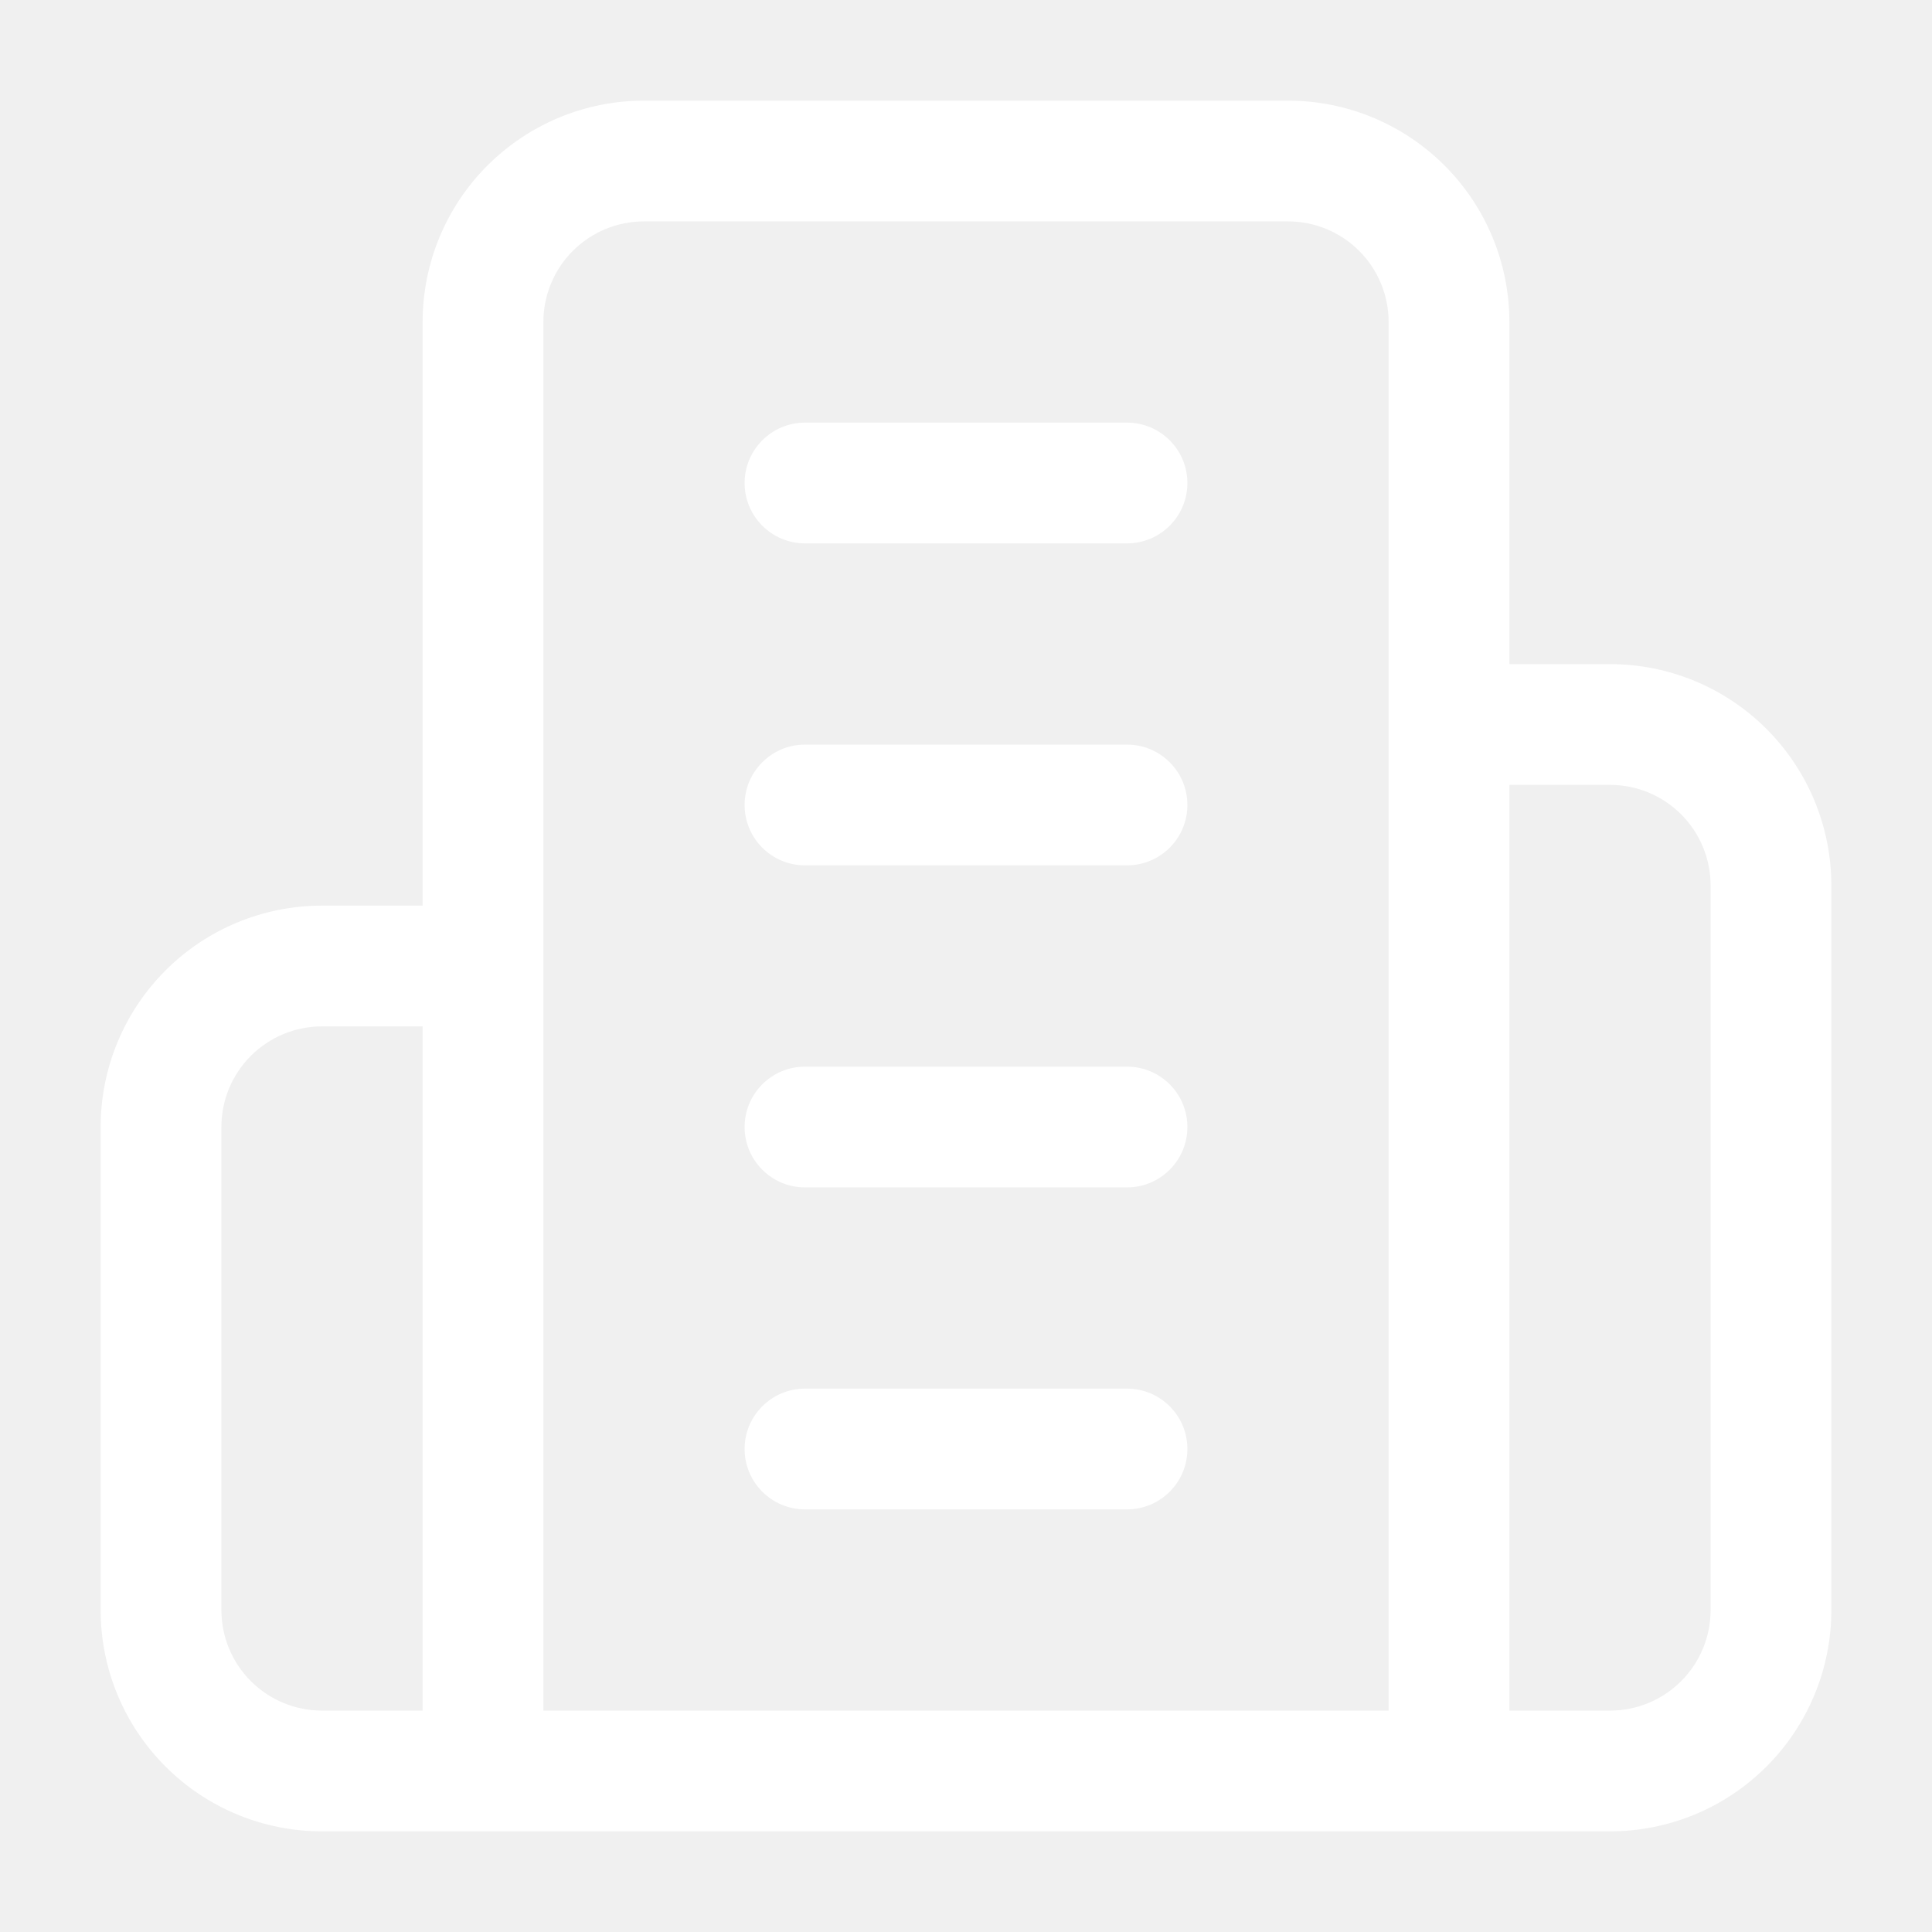
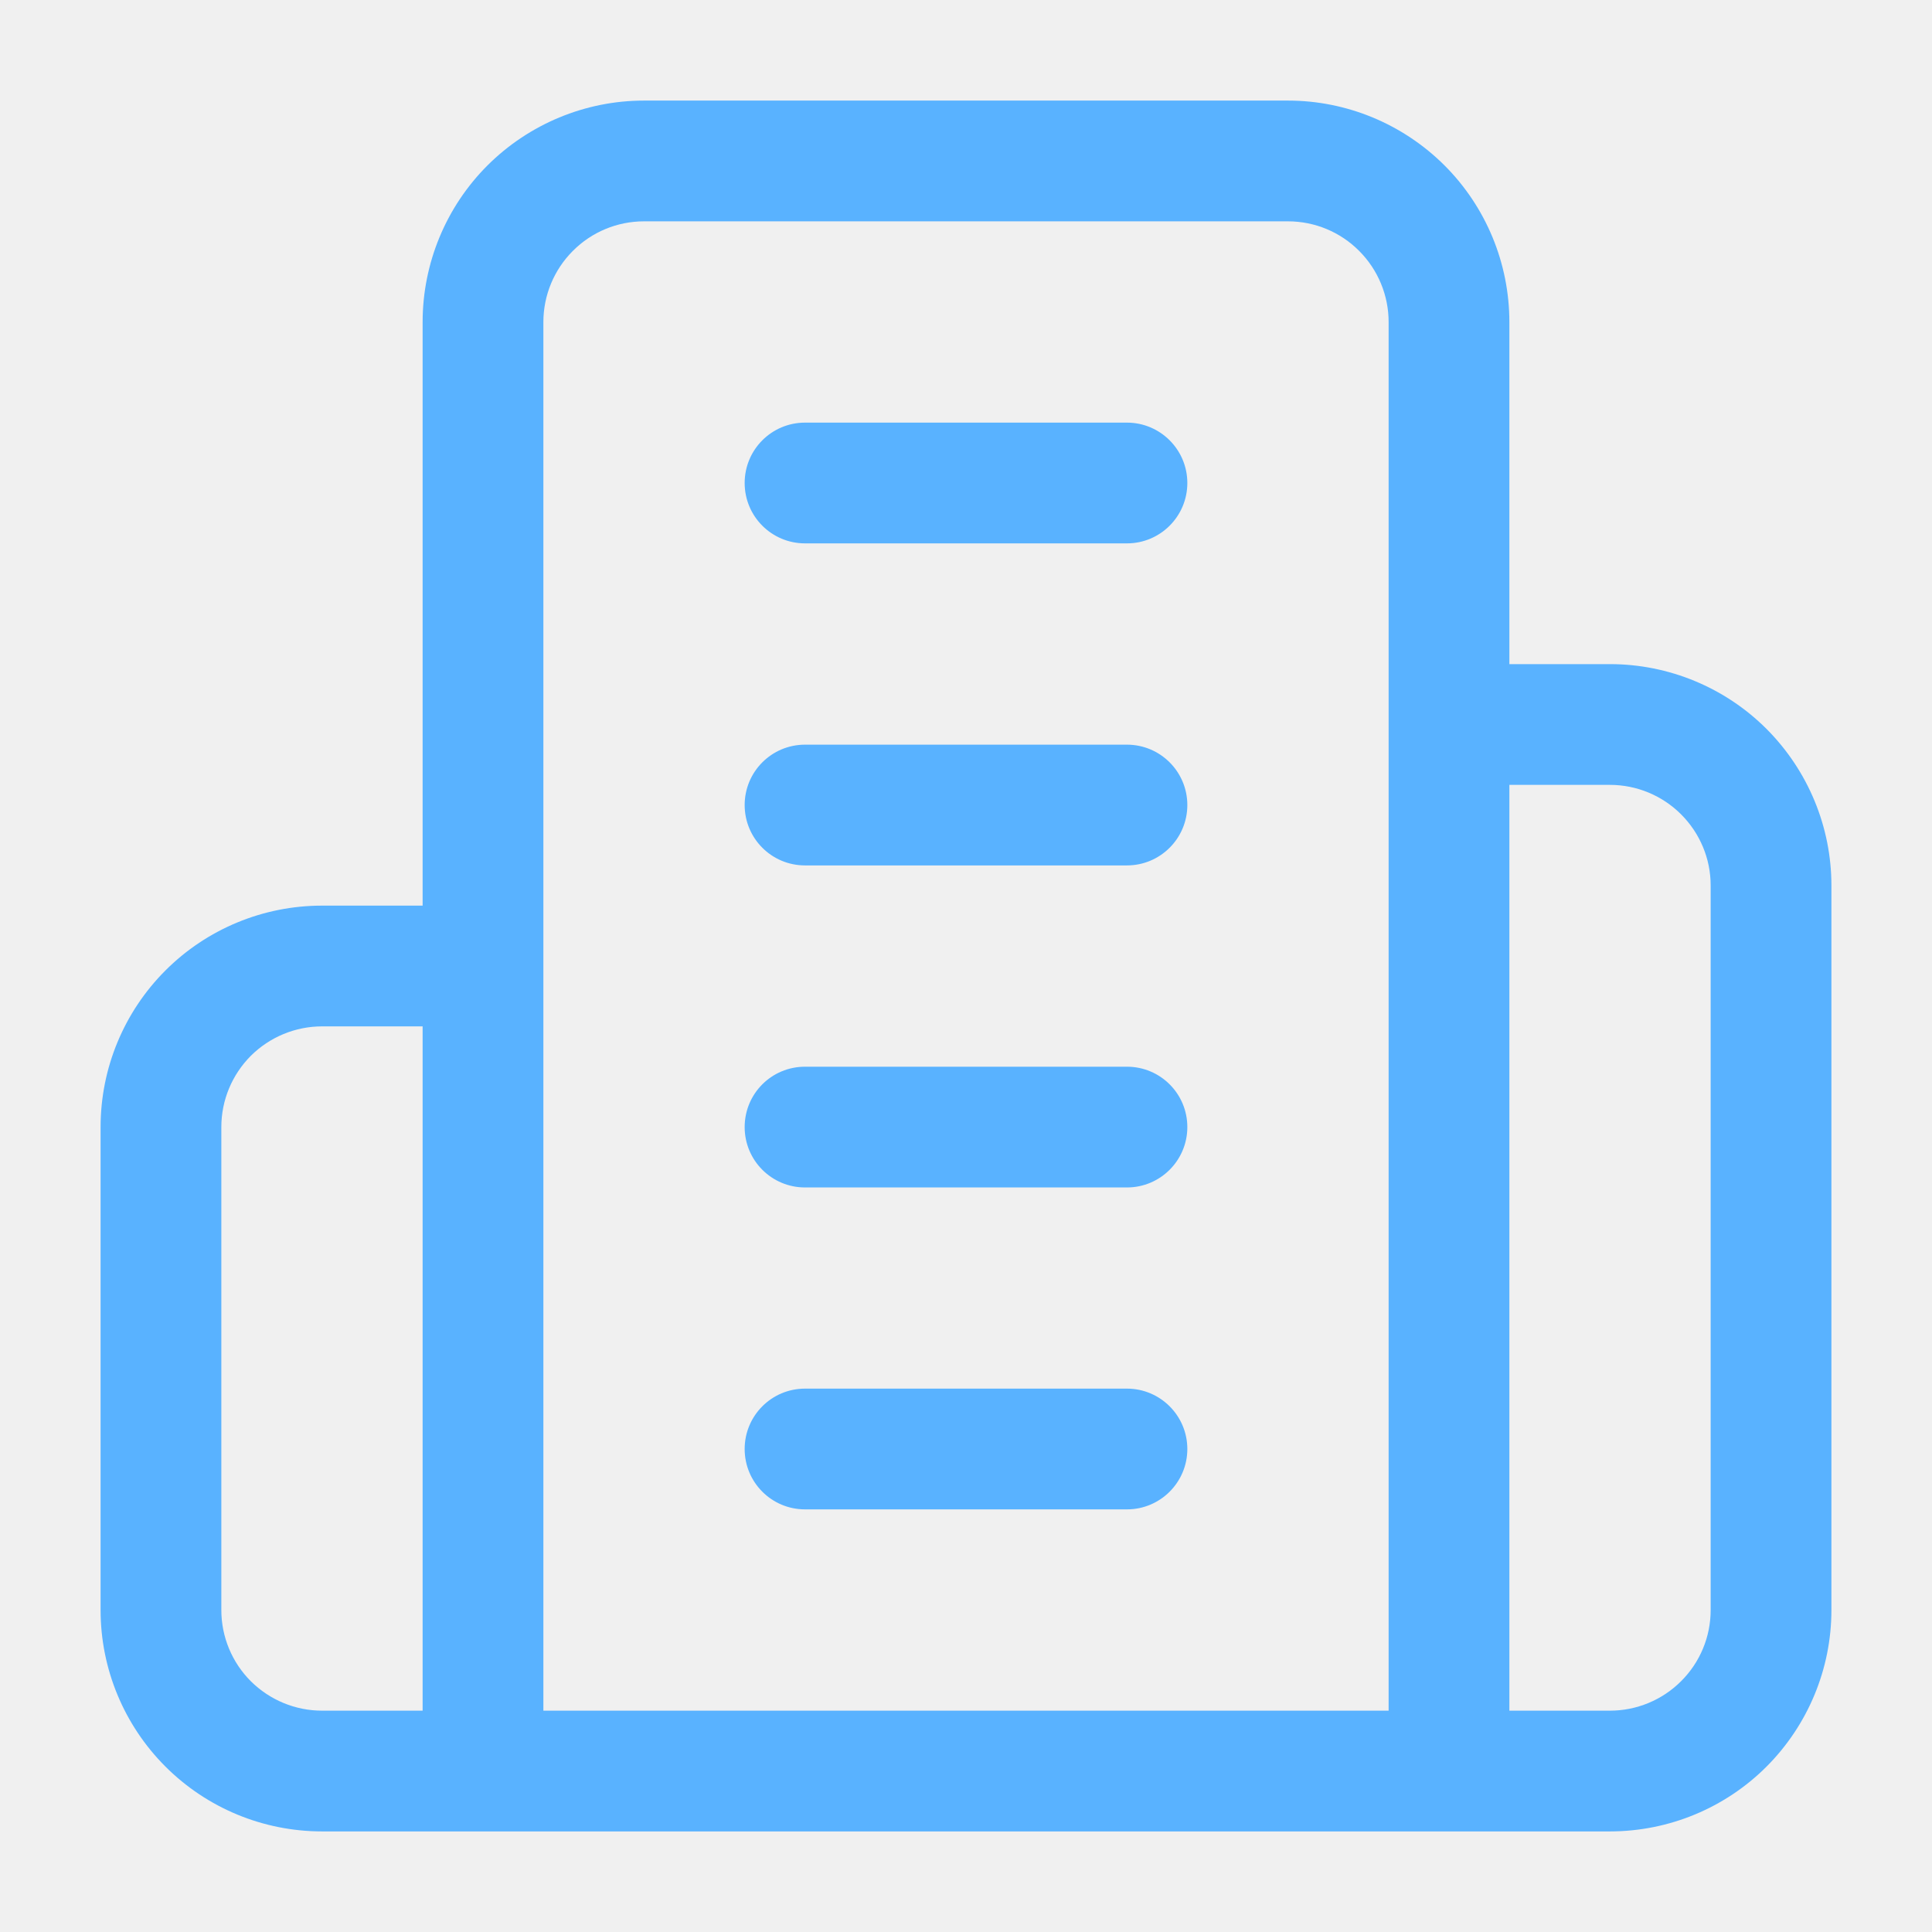
- <svg xmlns="http://www.w3.org/2000/svg" width="32" height="32" viewBox="0 0 32 32" fill="none">
-   <path fill-rule="evenodd" clip-rule="evenodd" d="M10.667 3.667C10.225 3.667 9.801 3.842 9.488 4.155C9.176 4.467 9 4.891 9 5.333V28.333H23V5.333C23 4.891 22.824 4.467 22.512 4.155C22.199 3.842 21.775 3.667 21.333 3.667H10.667ZM25 11V5.333C25 4.361 24.614 3.428 23.926 2.741C23.238 2.053 22.306 1.667 21.333 1.667H10.667C9.694 1.667 8.762 2.053 8.074 2.741C7.386 3.428 7 4.361 7 5.333V15H5.333C4.361 15 3.428 15.386 2.741 16.074C2.053 16.762 1.667 17.694 1.667 18.667V26.667C1.667 27.639 2.053 28.572 2.741 29.259C3.428 29.947 4.361 30.333 5.333 30.333H26.667C27.639 30.333 28.572 29.947 29.259 29.259C29.947 28.572 30.333 27.639 30.333 26.667V14.667C30.333 13.694 29.947 12.762 29.259 12.074C28.572 11.386 27.639 11 26.667 11H25ZM25 13V28.333H26.667C27.109 28.333 27.533 28.158 27.845 27.845C28.158 27.533 28.333 27.109 28.333 26.667V14.667C28.333 14.225 28.158 13.801 27.845 13.488C27.533 13.176 27.109 13 26.667 13H25ZM7 17H5.333C4.891 17 4.467 17.176 4.155 17.488C3.842 17.801 3.667 18.225 3.667 18.667V26.667C3.667 27.109 3.842 27.533 4.155 27.845C4.467 28.158 4.891 28.333 5.333 28.333H7V17ZM12.333 8C12.333 7.448 12.781 7 13.333 7H18.667C19.219 7 19.667 7.448 19.667 8C19.667 8.552 19.219 9 18.667 9H13.333C12.781 9 12.333 8.552 12.333 8ZM12.333 13.333C12.333 12.781 12.781 12.333 13.333 12.333H18.667C19.219 12.333 19.667 12.781 19.667 13.333C19.667 13.886 19.219 14.333 18.667 14.333H13.333C12.781 14.333 12.333 13.886 12.333 13.333ZM12.333 18.667C12.333 18.114 12.781 17.667 13.333 17.667H18.667C19.219 17.667 19.667 18.114 19.667 18.667C19.667 19.219 19.219 19.667 18.667 19.667H13.333C12.781 19.667 12.333 19.219 12.333 18.667ZM12.333 24C12.333 23.448 12.781 23 13.333 23H18.667C19.219 23 19.667 23.448 19.667 24C19.667 24.552 19.219 25 18.667 25H13.333C12.781 25 12.333 24.552 12.333 24Z" fill="white" />
+ <svg xmlns="http://www.w3.org/2000/svg" width="16" height="16" viewBox="0 0 16 16" fill="none">
+   <g clip-path="url(#clip0_2140_1005)">
+     <path fill-rule="evenodd" clip-rule="evenodd" d="M5.333 1.833C5.112 1.833 4.9 1.921 4.744 2.078C4.588 2.234 4.5 2.446 4.5 2.667V14.167H11.5V2.667C11.5 2.446 11.412 2.234 11.256 2.078C11.1 1.921 10.888 1.833 10.667 1.833H5.333ZM12.5 5.5V2.667C12.5 2.181 12.307 1.714 11.963 1.37C11.619 1.027 11.153 0.833 10.667 0.833H5.333C4.847 0.833 4.381 1.027 4.037 1.37C3.693 1.714 3.5 2.181 3.5 2.667V7.5H2.667C2.18 7.5 1.714 7.693 1.37 8.037C1.026 8.381 0.833 8.847 0.833 9.334V13.334C0.833 13.82 1.026 14.286 1.37 14.63C1.714 14.974 2.18 15.167 2.667 15.167H13.333C13.819 15.167 14.286 14.974 14.63 14.63C14.973 14.286 15.167 13.82 15.167 13.334V7.333C15.167 6.847 14.973 6.381 14.63 6.037C14.286 5.693 13.819 5.5 13.333 5.5H12.5ZM12.5 6.5V14.167H13.333C13.554 14.167 13.766 14.079 13.922 13.923C14.079 13.767 14.167 13.555 14.167 13.334V7.333C14.167 7.112 14.079 6.901 13.922 6.744C13.766 6.588 13.554 6.5 13.333 6.5H12.5ZM3.5 8.5H2.667C2.446 8.5 2.234 8.588 2.077 8.744C1.921 8.901 1.833 9.112 1.833 9.334V13.334C1.833 13.555 1.921 13.767 2.077 13.923C2.234 14.079 2.446 14.167 2.667 14.167H3.5V8.5ZM6.167 4C6.167 3.724 6.39 3.5 6.667 3.5H9.333C9.609 3.5 9.833 3.724 9.833 4C9.833 4.276 9.609 4.5 9.333 4.5H6.667C6.39 4.5 6.167 4.276 6.167 4ZM6.167 6.667C6.167 6.391 6.39 6.167 6.667 6.167H9.333C9.609 6.167 9.833 6.391 9.833 6.667C9.833 6.943 9.609 7.167 9.333 7.167H6.667C6.39 7.167 6.167 6.943 6.167 6.667ZM6.167 9.334C6.167 9.057 6.39 8.834 6.667 8.834H9.333C9.609 8.834 9.833 9.057 9.833 9.334C9.833 9.61 9.609 9.834 9.333 9.834H6.667C6.39 9.834 6.167 9.61 6.167 9.334ZM6.167 12C6.167 11.724 6.39 11.5 6.667 11.5H9.333C9.609 11.5 9.833 11.724 9.833 12C9.833 12.276 9.609 12.5 9.333 12.5H6.667C6.39 12.5 6.167 12.276 6.167 12Z" fill="#59B2FF" />
+   </g>
+   <defs>
+     <clipPath id="clip0_2140_1005">
+       <rect width="16" height="16" fill="white" />
+     </clipPath>
+   </defs>
</svg>
